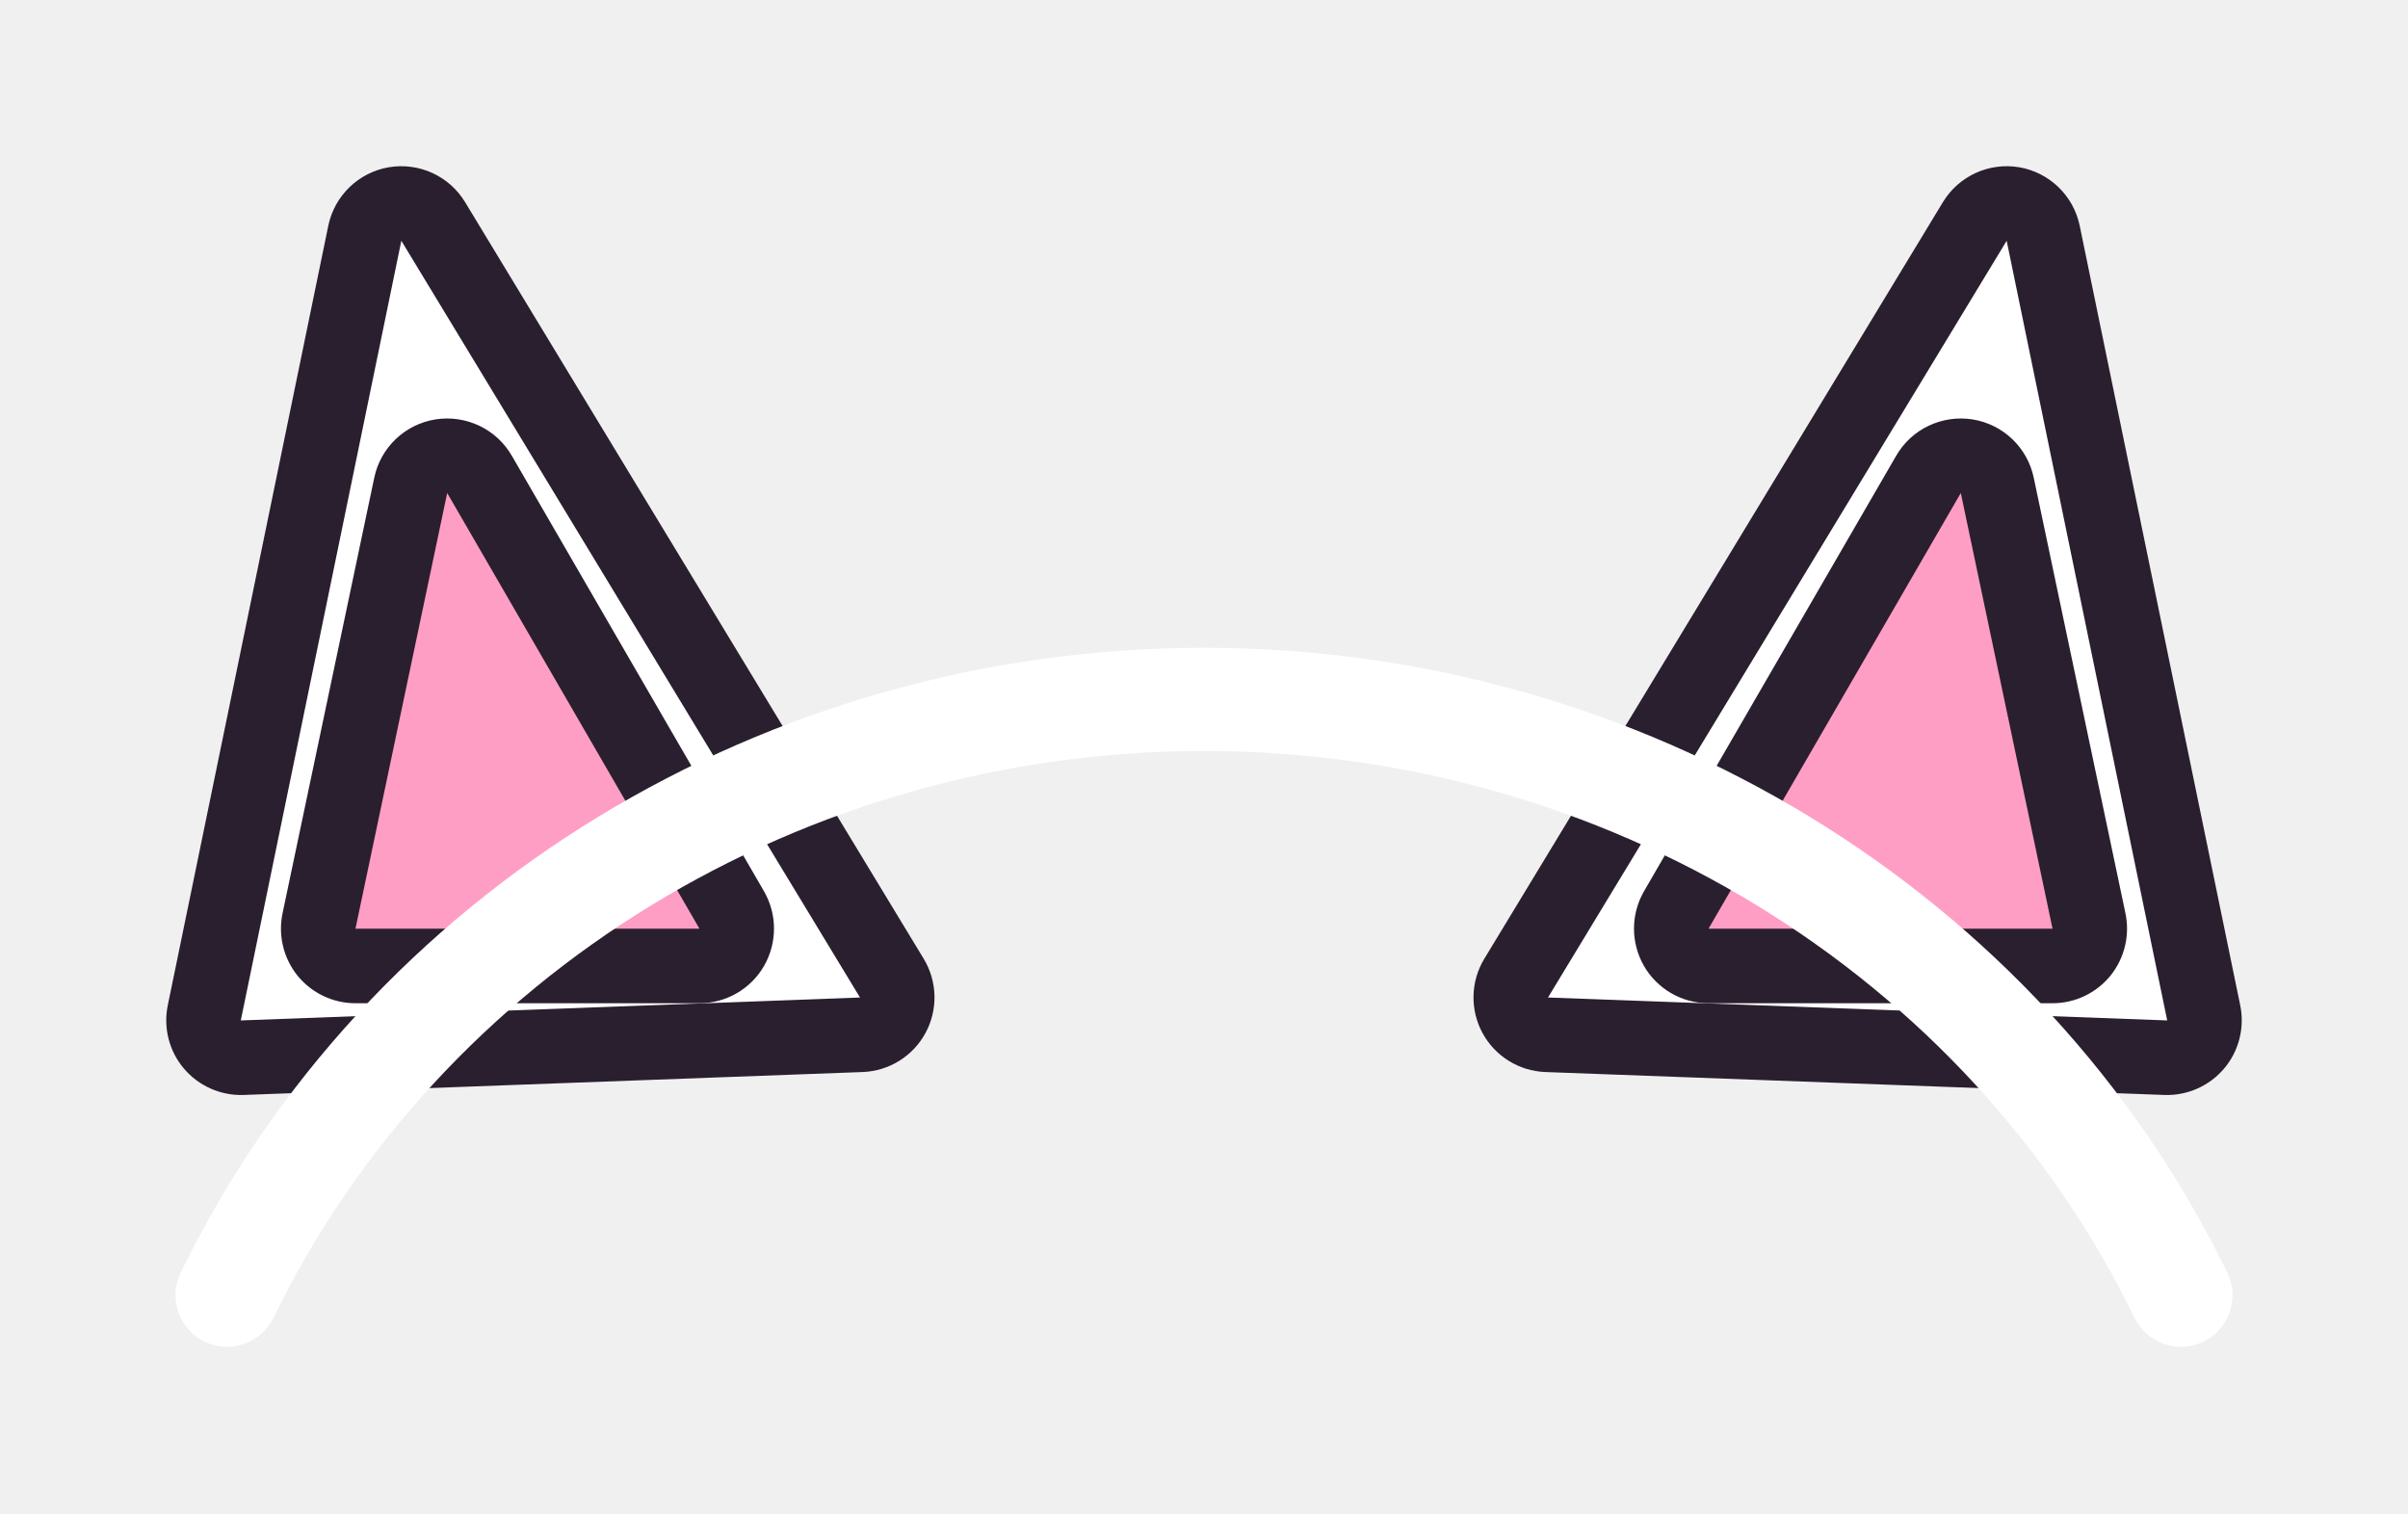
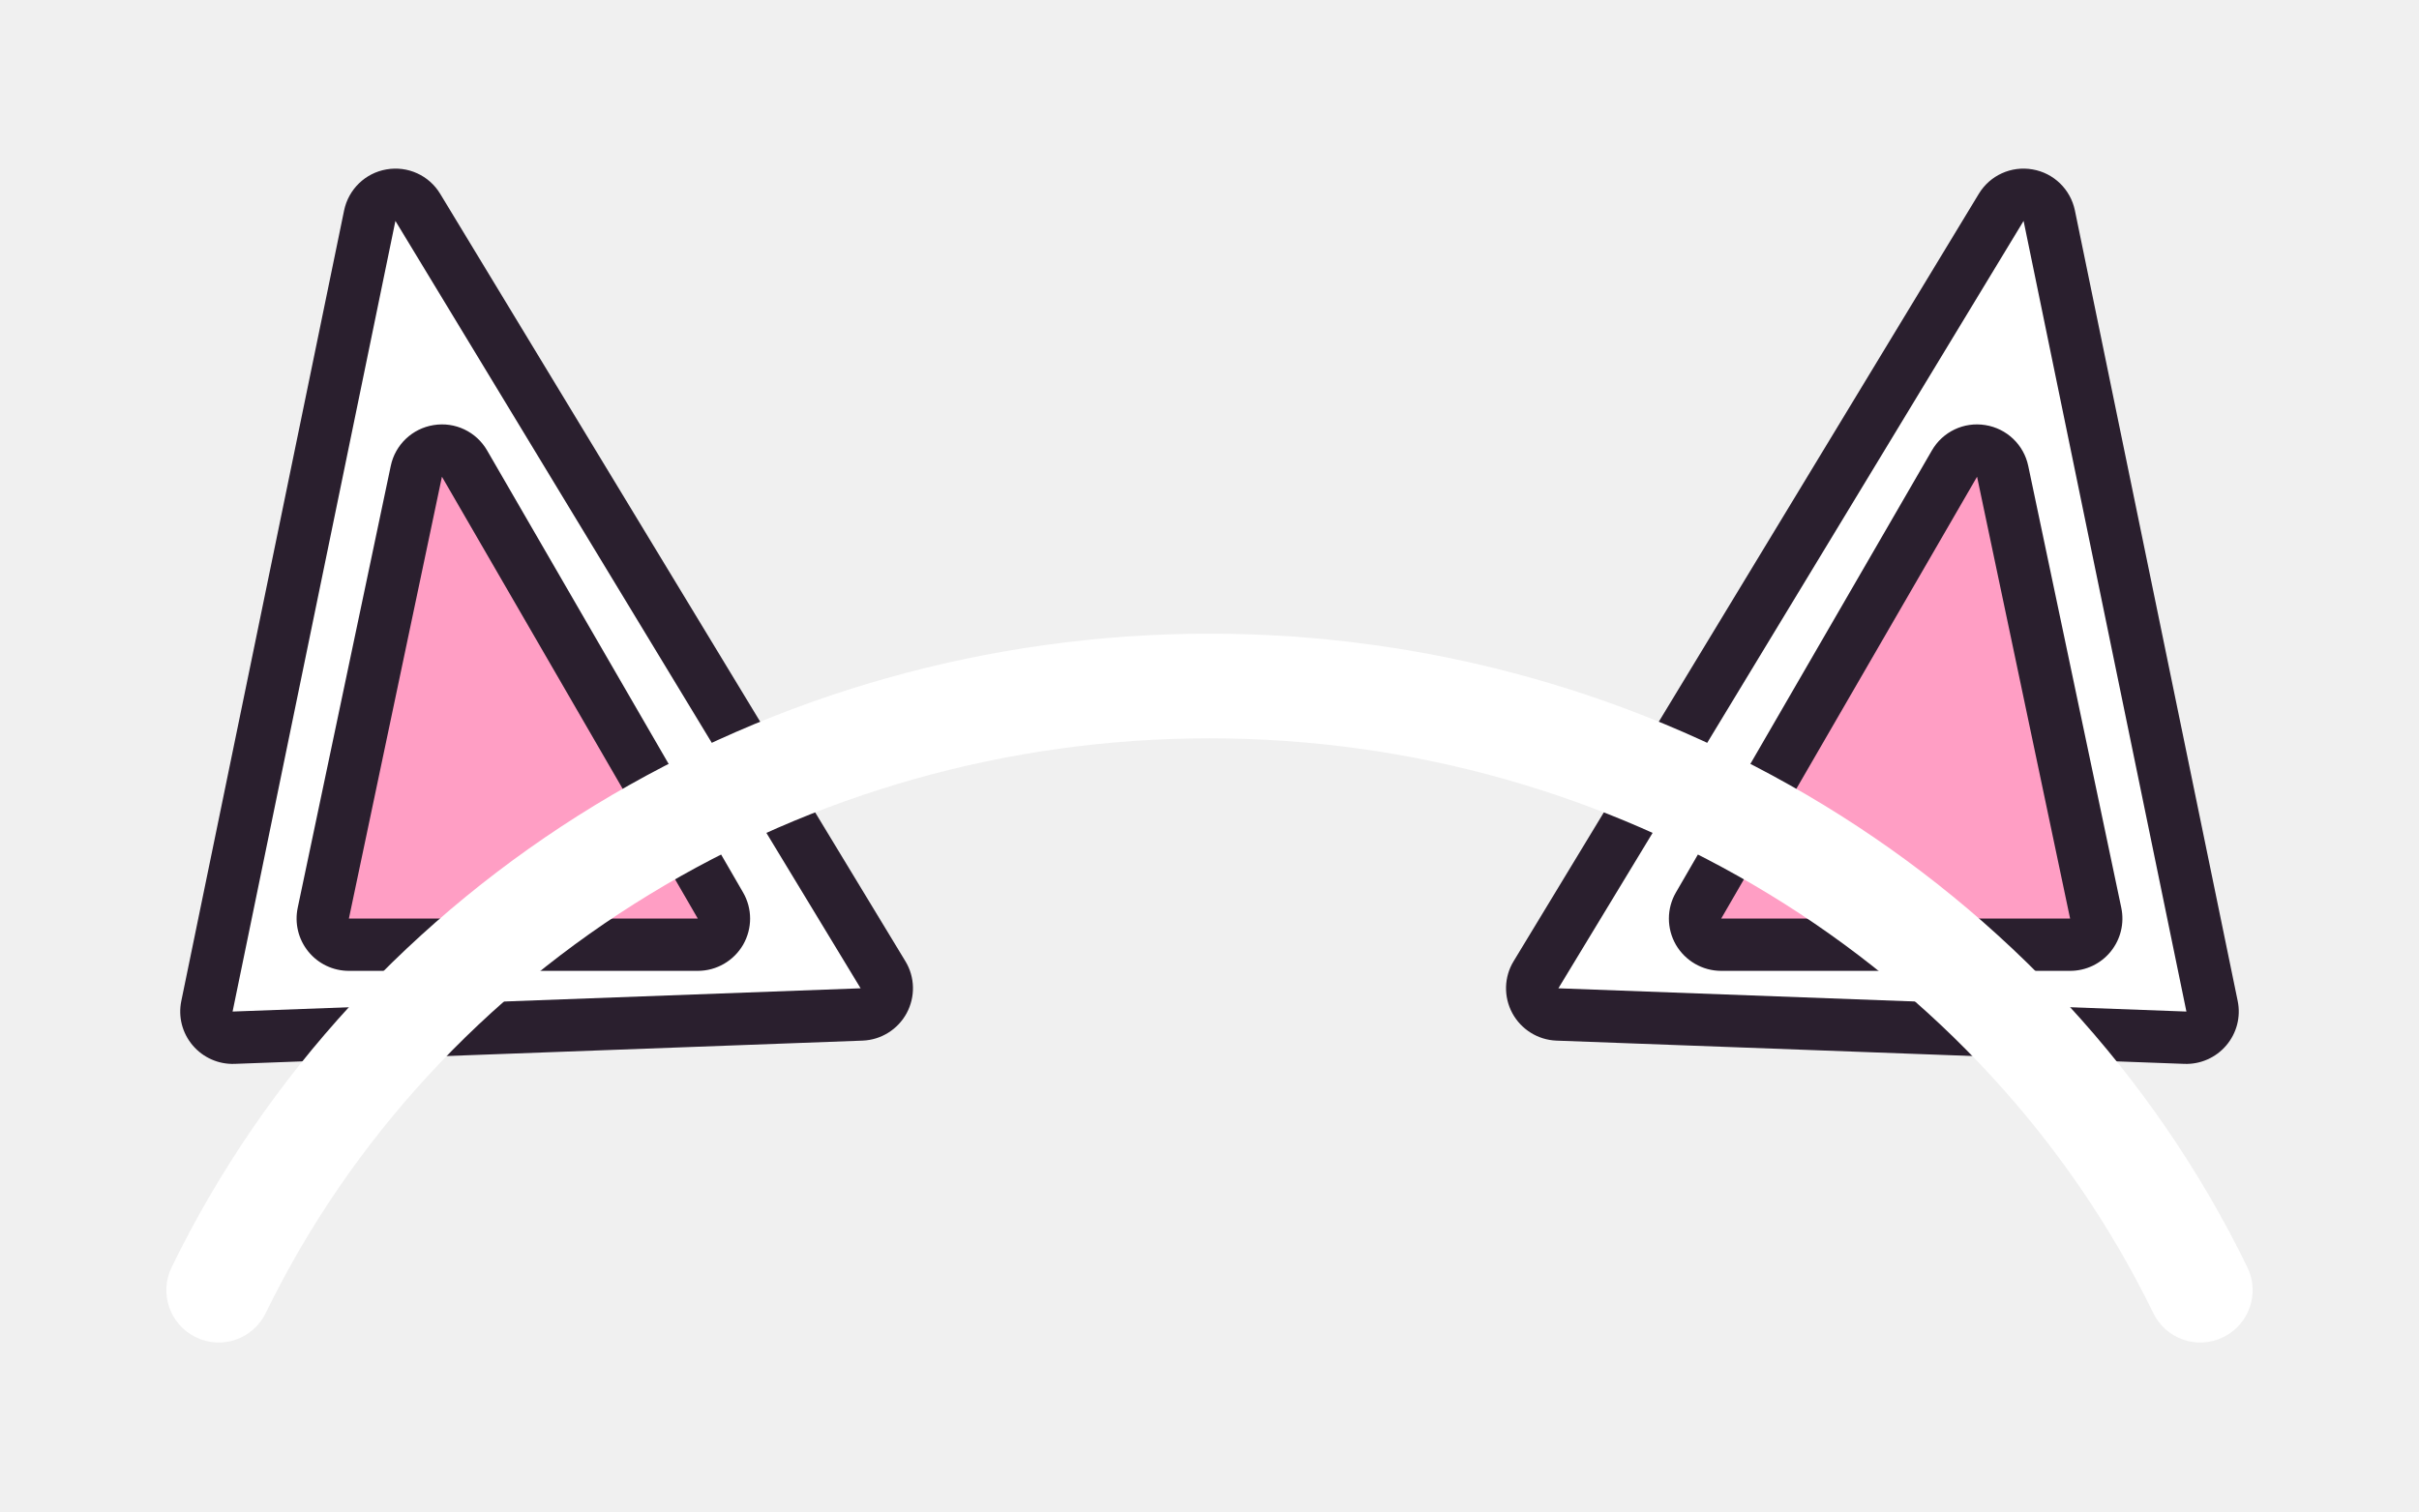
- <svg xmlns="http://www.w3.org/2000/svg" width="210" height="132" viewBox="-105 -223 210 132">
-   <path d="M-29.76 -129.5L-29.76 -129.5L-83.76 -127.5C-85.75 -127.43 -87.67 -128.28 -88.96 -129.8C-90.25 -131.32 -90.77 -133.36 -90.37 -135.31L-90.37 -135.31L-76.37 -203.31C-75.83 -205.93 -73.74 -207.95 -71.11 -208.41C-68.47 -208.86 -65.83 -207.66 -64.44 -205.37L-64.44 -205.37L-24.44 -139.37C-23.25 -137.4 -23.19 -134.94 -24.28 -132.92C-25.37 -130.89 -27.46 -129.59 -29.76 -129.5L-29.76 -129.5M-30.24 -142.5L-30 -136L-35.56 -132.63L-75.56 -198.63L-70 -202L-63.63 -200.69L-77.63 -132.69L-84 -134L-84.24 -140.5L-30.24 -142.5Z" fill="#2A1F2E" />
+ <svg xmlns="http://www.w3.org/2000/svg" width="208" height="130" viewBox="-104 -221 208 130">
+   <path d="M-29.83 -131.5L-29.83 -131.5L-83.83 -129.5C-85.21 -129.45 -86.54 -130.04 -87.43 -131.09C-88.33 -132.15 -88.69 -133.55 -88.41 -134.91L-88.41 -134.91L-74.41 -202.91C-74.03 -204.72 -72.59 -206.12 -70.77 -206.43C-68.94 -206.75 -67.11 -205.92 -66.15 -204.33L-66.15 -204.33L-26.15 -138.33C-25.32 -136.97 -25.28 -135.27 -26.04 -133.86C-26.8 -132.46 -28.24 -131.56 -29.83 -131.5L-29.83 -131.5M-30.17 -140.5L-30 -136L-33.85 -133.67L-73.85 -199.67L-70 -202L-65.59 -201.09L-79.59 -133.09L-84 -134L-84.17 -138.5L-30.17 -140.5Z" fill="#2A1F2E" />
  <path d="M-30 -136L-84 -134L-70 -202Z" fill="#FFFFFF" />
-   <path d="M-44 -135.5L-44 -135.5L-74 -135.5C-75.96 -135.5 -77.81 -136.38 -79.05 -137.9C-80.28 -139.43 -80.76 -141.42 -80.36 -143.34L-80.36 -143.34L-72.36 -181.34C-71.81 -183.97 -69.69 -185.99 -67.03 -186.42C-64.37 -186.84 -61.72 -185.59 -60.37 -183.26L-60.37 -183.26L-38.37 -145.26C-37.21 -143.25 -37.21 -140.77 -38.37 -138.75C-39.53 -136.74 -41.68 -135.5 -44 -135.5L-44 -135.5M-44 -148.5L-44 -142L-49.63 -138.74L-71.63 -176.74L-66 -180L-59.64 -178.66L-67.64 -140.66L-74 -142L-74 -148.5L-44 -148.5Z" fill="#2A1F2E" />
+   <path d="M-44 -137.5L-44 -137.5L-74 -137.5C-75.36 -137.5 -76.64 -138.11 -77.49 -139.16C-78.35 -140.22 -78.68 -141.6 -78.4 -142.93L-78.4 -142.93L-70.4 -180.93C-70.02 -182.75 -68.55 -184.15 -66.71 -184.44C-64.87 -184.74 -63.04 -183.87 -62.11 -182.25L-62.11 -182.25L-40.11 -144.25C-39.3 -142.86 -39.3 -141.15 -40.1 -139.75C-40.91 -138.36 -42.39 -137.5 -44 -137.5L-44 -137.5M-44 -146.5L-44 -142L-47.89 -139.75L-69.89 -177.75L-66 -180L-61.6 -179.07L-69.6 -141.07L-74 -142L-74 -146.5L-44 -146.5Z" fill="#2A1F2E" />
  <path d="M-44 -142L-74 -142L-66 -180Z" fill="#FF9EC4" />
-   <path d="M30.24 -142.5L30.24 -142.5L84.24 -140.5L84 -134L77.63 -132.69L63.63 -200.69L70 -202L75.56 -198.63L35.56 -132.63L30 -136L30.24 -142.5M29.76 -129.5C27.46 -129.59 25.37 -130.89 24.28 -132.92C23.19 -134.94 23.25 -137.4 24.44 -139.37L24.44 -139.37L64.44 -205.37C65.83 -207.66 68.47 -208.86 71.11 -208.41C73.74 -207.95 75.83 -205.93 76.37 -203.31L76.37 -203.31L90.37 -135.31C90.77 -133.36 90.25 -131.32 88.96 -129.8C87.67 -128.28 85.75 -127.43 83.76 -127.5L83.76 -127.5L29.76 -129.5Z" fill="#2A1F2E" />
+   <path d="M30.17 -140.5L30.17 -140.5L84.17 -138.5L84 -134L79.59 -133.09L65.59 -201.09L70 -202L73.85 -199.67L33.85 -133.67L30 -136L30.17 -140.5M29.83 -131.5C28.24 -131.56 26.8 -132.46 26.04 -133.86C25.28 -135.27 25.32 -136.97 26.15 -138.33L26.15 -138.33L66.15 -204.33C67.11 -205.92 68.94 -206.75 70.77 -206.43C72.59 -206.12 74.03 -204.72 74.41 -202.91L74.41 -202.91L88.41 -134.91C88.69 -133.55 88.33 -132.15 87.43 -131.09C86.54 -130.04 85.21 -129.45 83.83 -129.5L83.83 -129.5L29.83 -131.5Z" fill="#2A1F2E" />
  <path d="M30 -136L84 -134L70 -202Z" fill="#FFFFFF" />
-   <path d="M44 -148.5L44 -148.5L74 -148.5L74 -142L67.64 -140.66L59.64 -178.66L66 -180L71.63 -176.74L49.63 -138.74L44 -142L44 -148.5M44 -135.5C41.68 -135.5 39.53 -136.74 38.37 -138.75C37.21 -140.77 37.21 -143.25 38.37 -145.26L38.37 -145.26L60.37 -183.26C61.72 -185.59 64.37 -186.84 67.03 -186.42C69.69 -185.99 71.81 -183.97 72.36 -181.34L72.36 -181.34L80.36 -143.34C80.76 -141.42 80.28 -139.43 79.05 -137.9C77.81 -136.38 75.96 -135.5 74 -135.5L74 -135.5L44 -135.5Z" fill="#2A1F2E" />
+   <path d="M44 -146.5L44 -146.5L74 -146.5L74 -142L69.6 -141.07L61.6 -179.07L66 -180L69.89 -177.75L47.89 -139.75L44 -142L44 -146.5M44 -137.5C42.39 -137.5 40.91 -138.36 40.1 -139.75C39.3 -141.15 39.3 -142.86 40.11 -144.25L40.11 -144.25L62.11 -182.25C63.04 -183.87 64.87 -184.74 66.71 -184.44C68.55 -184.15 70.02 -182.75 70.4 -180.93L70.4 -180.93L78.4 -142.93C78.68 -141.6 78.35 -140.22 77.49 -139.16C76.64 -138.11 75.36 -137.5 74 -137.5L74 -137.5L44 -137.5Z" fill="#2A1F2E" />
  <path d="M44 -142L74 -142L66 -180Z" fill="#FF9EC4" />
  <path d="M-89.24 -112.01L-89.24 -112.01C-73.01 -145.32 -38.17 -166.5 0 -166.5L0 -162L0 -166.5C38.17 -166.5 73.01 -145.32 89.24 -112.01C90.33 -109.77 89.4 -107.08 87.16 -105.99C84.93 -104.9 82.24 -105.83 81.15 -108.07L81.15 -108.07C66.5 -138.15 34.89 -157.5 0 -157.5L0 -157.5C-34.89 -157.5 -66.5 -138.15 -81.15 -108.07C-82.24 -105.83 -84.93 -104.9 -87.16 -105.99C-89.4 -107.08 -90.33 -109.77 -89.24 -112.01Z" fill="#FFFFFF" />
</svg>
